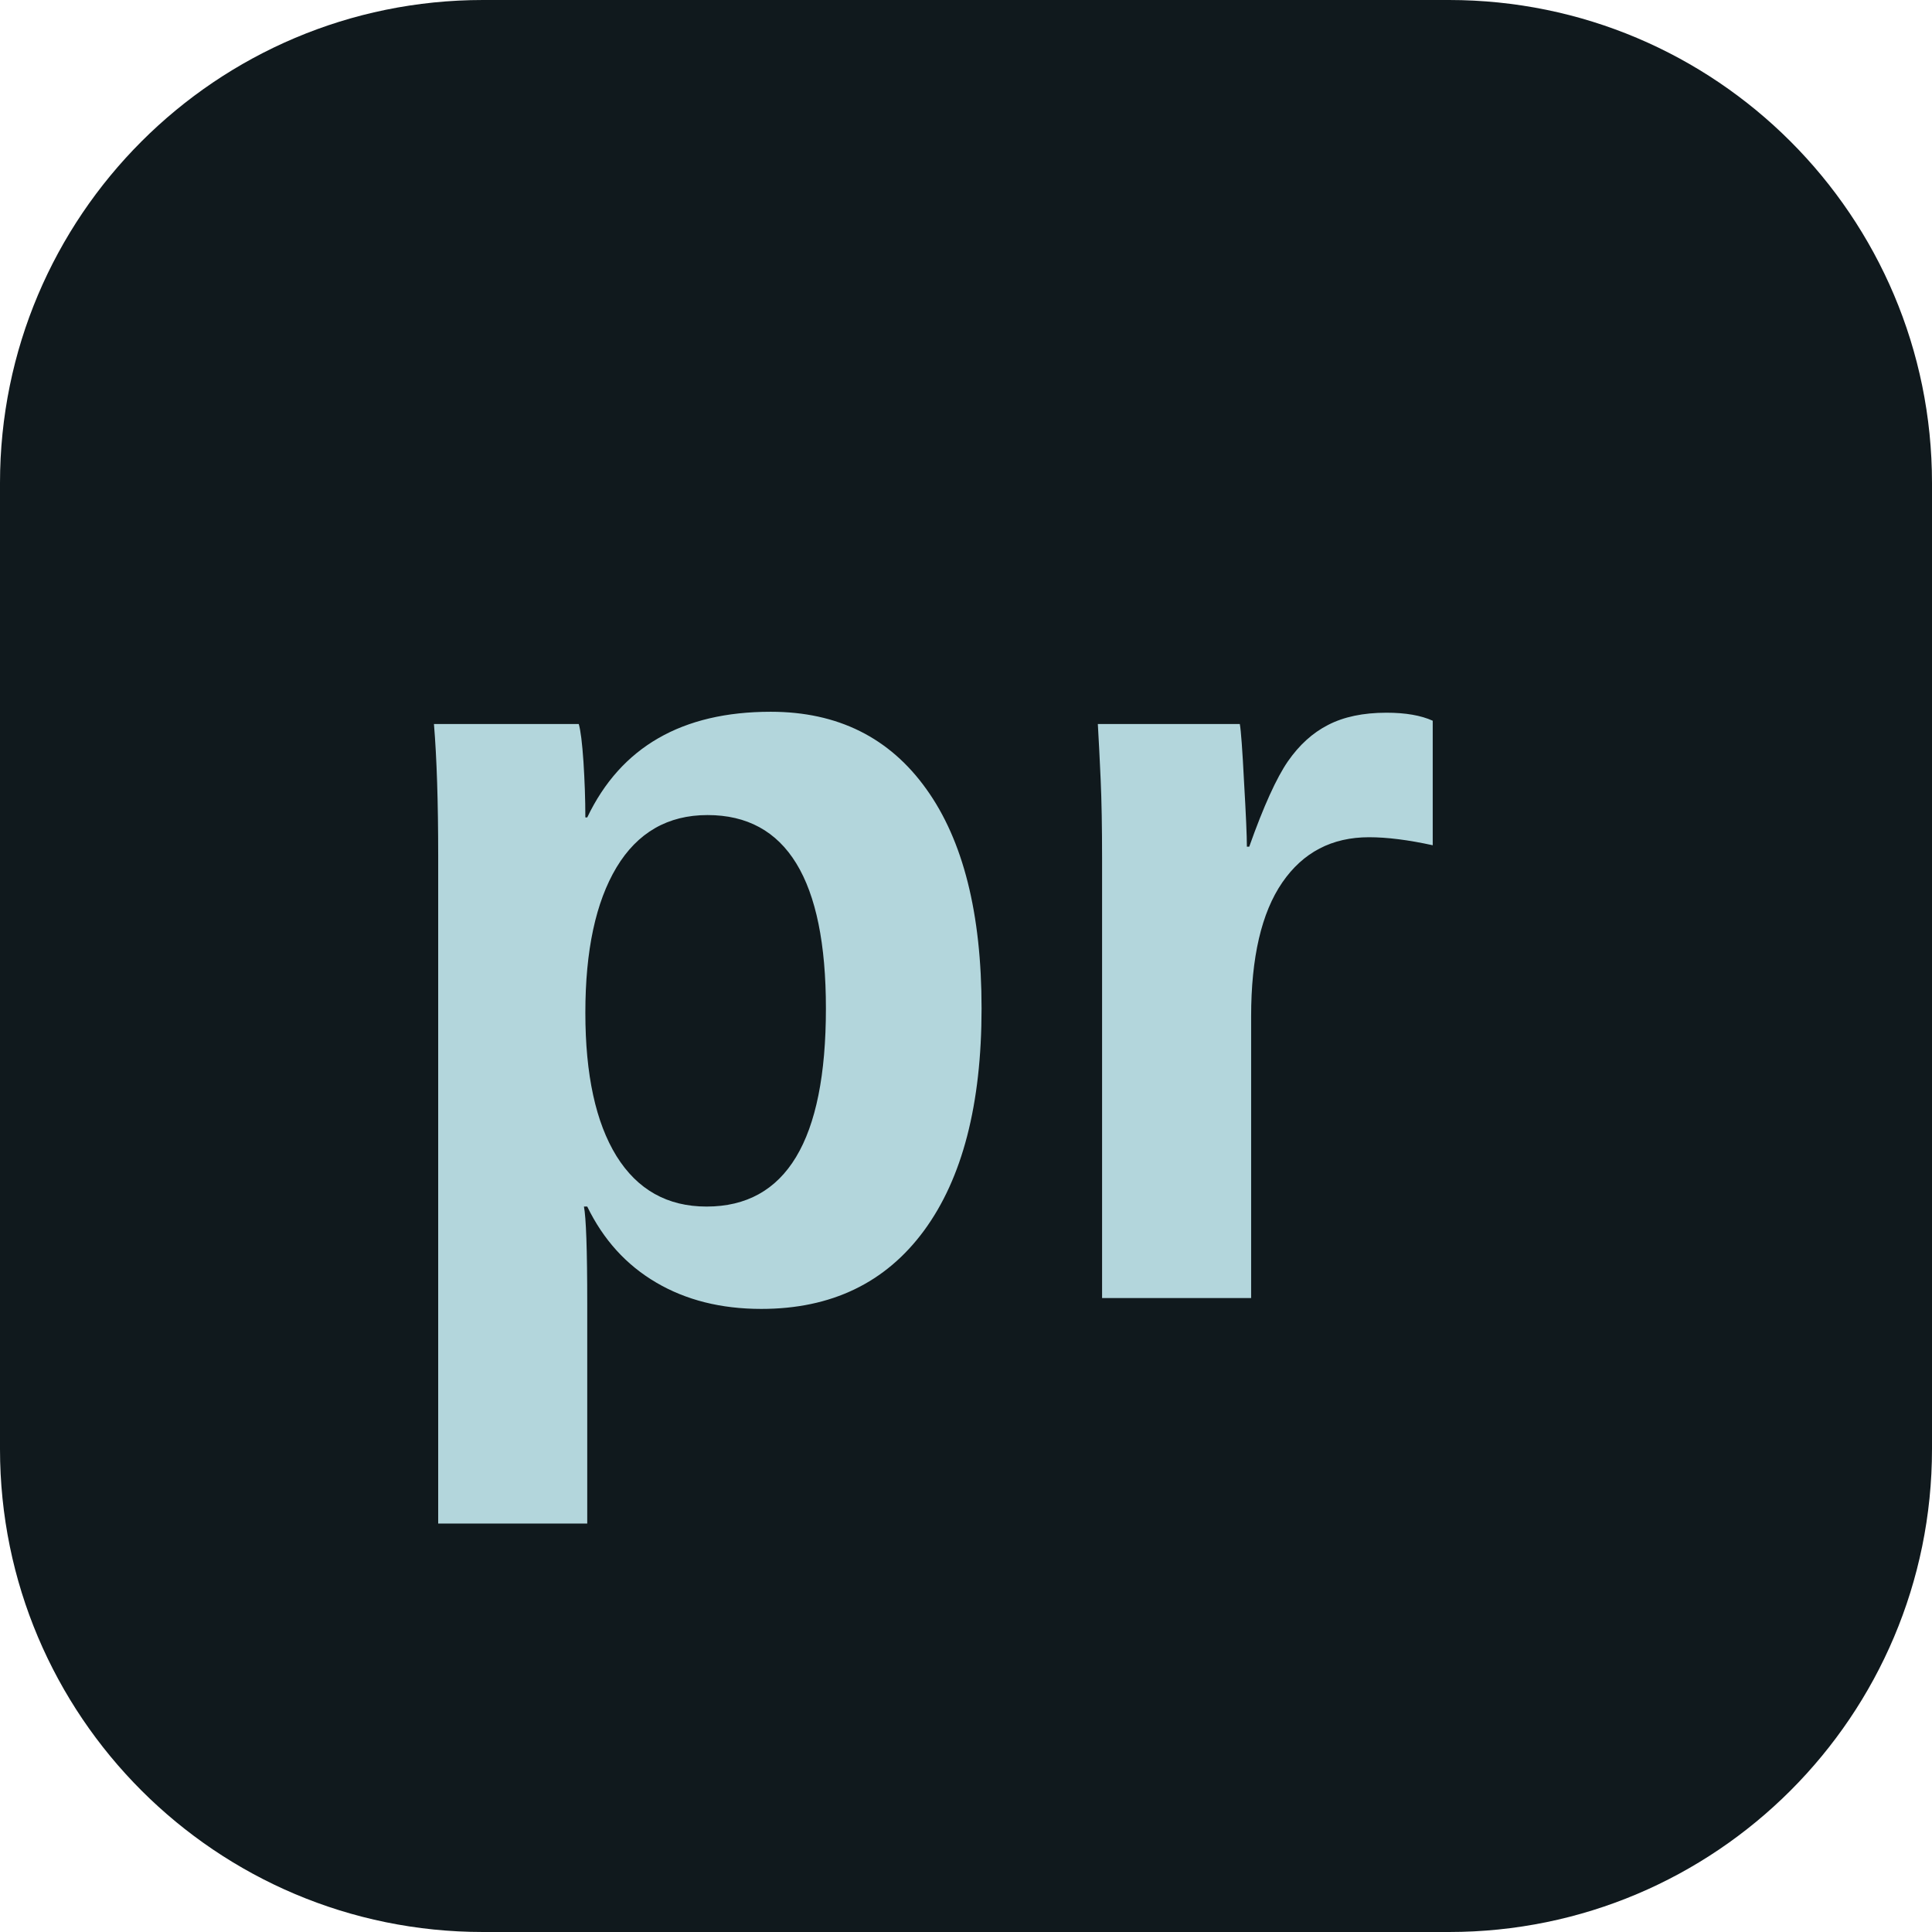
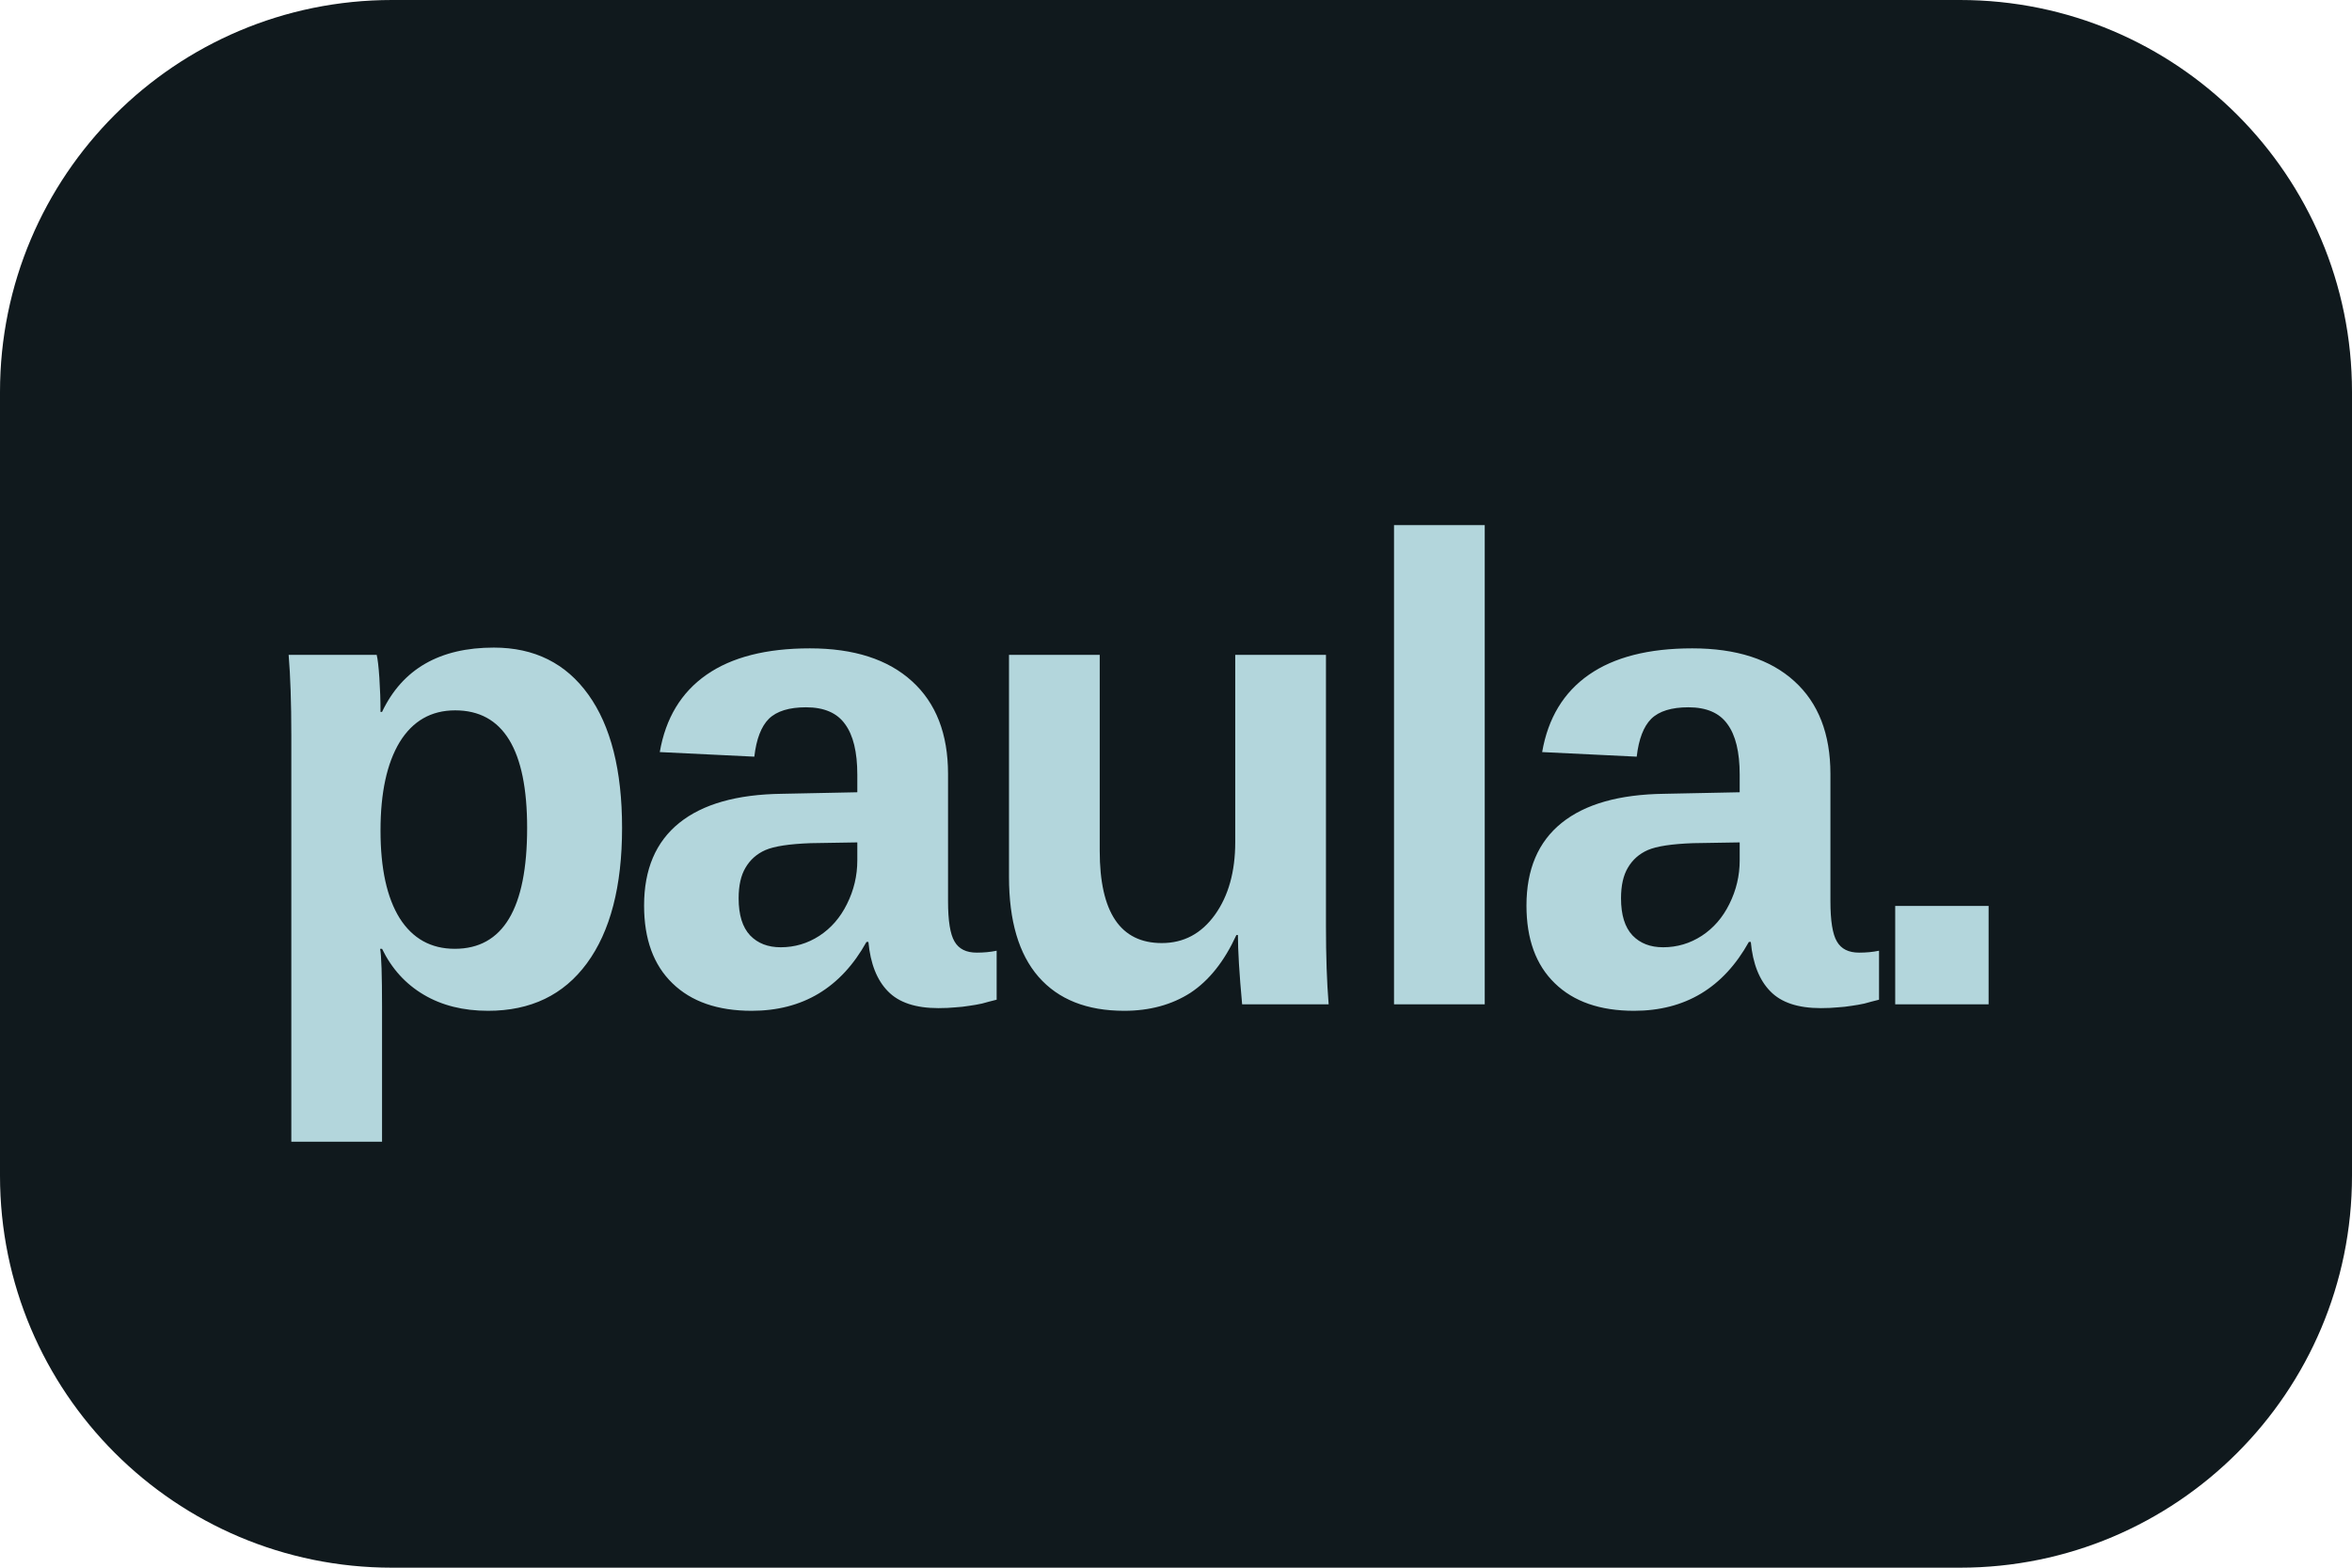
- <svg xmlns="http://www.w3.org/2000/svg" viewBox="0 0 64 64">
-   <rect width="64" height="64" rx="16" fill="#10191d" />
-   <text x="12" y="43" fill="#b3d6dc" font-family="Arial,sans-serif" font-weight="bold" font-size="36">pr</text>
+ <svg xmlns="http://www.w3.org/2000/svg" viewBox="0 0 96 64">
+   <rect width="96" height="64" rx="16" fill="#10191d" />
+   <text x="10" y="41" fill="#b3d6dc" font-family="Arial,sans-serif" font-weight="bold" font-size="27" letter-spacing="-1">paula.</text>
</svg>
